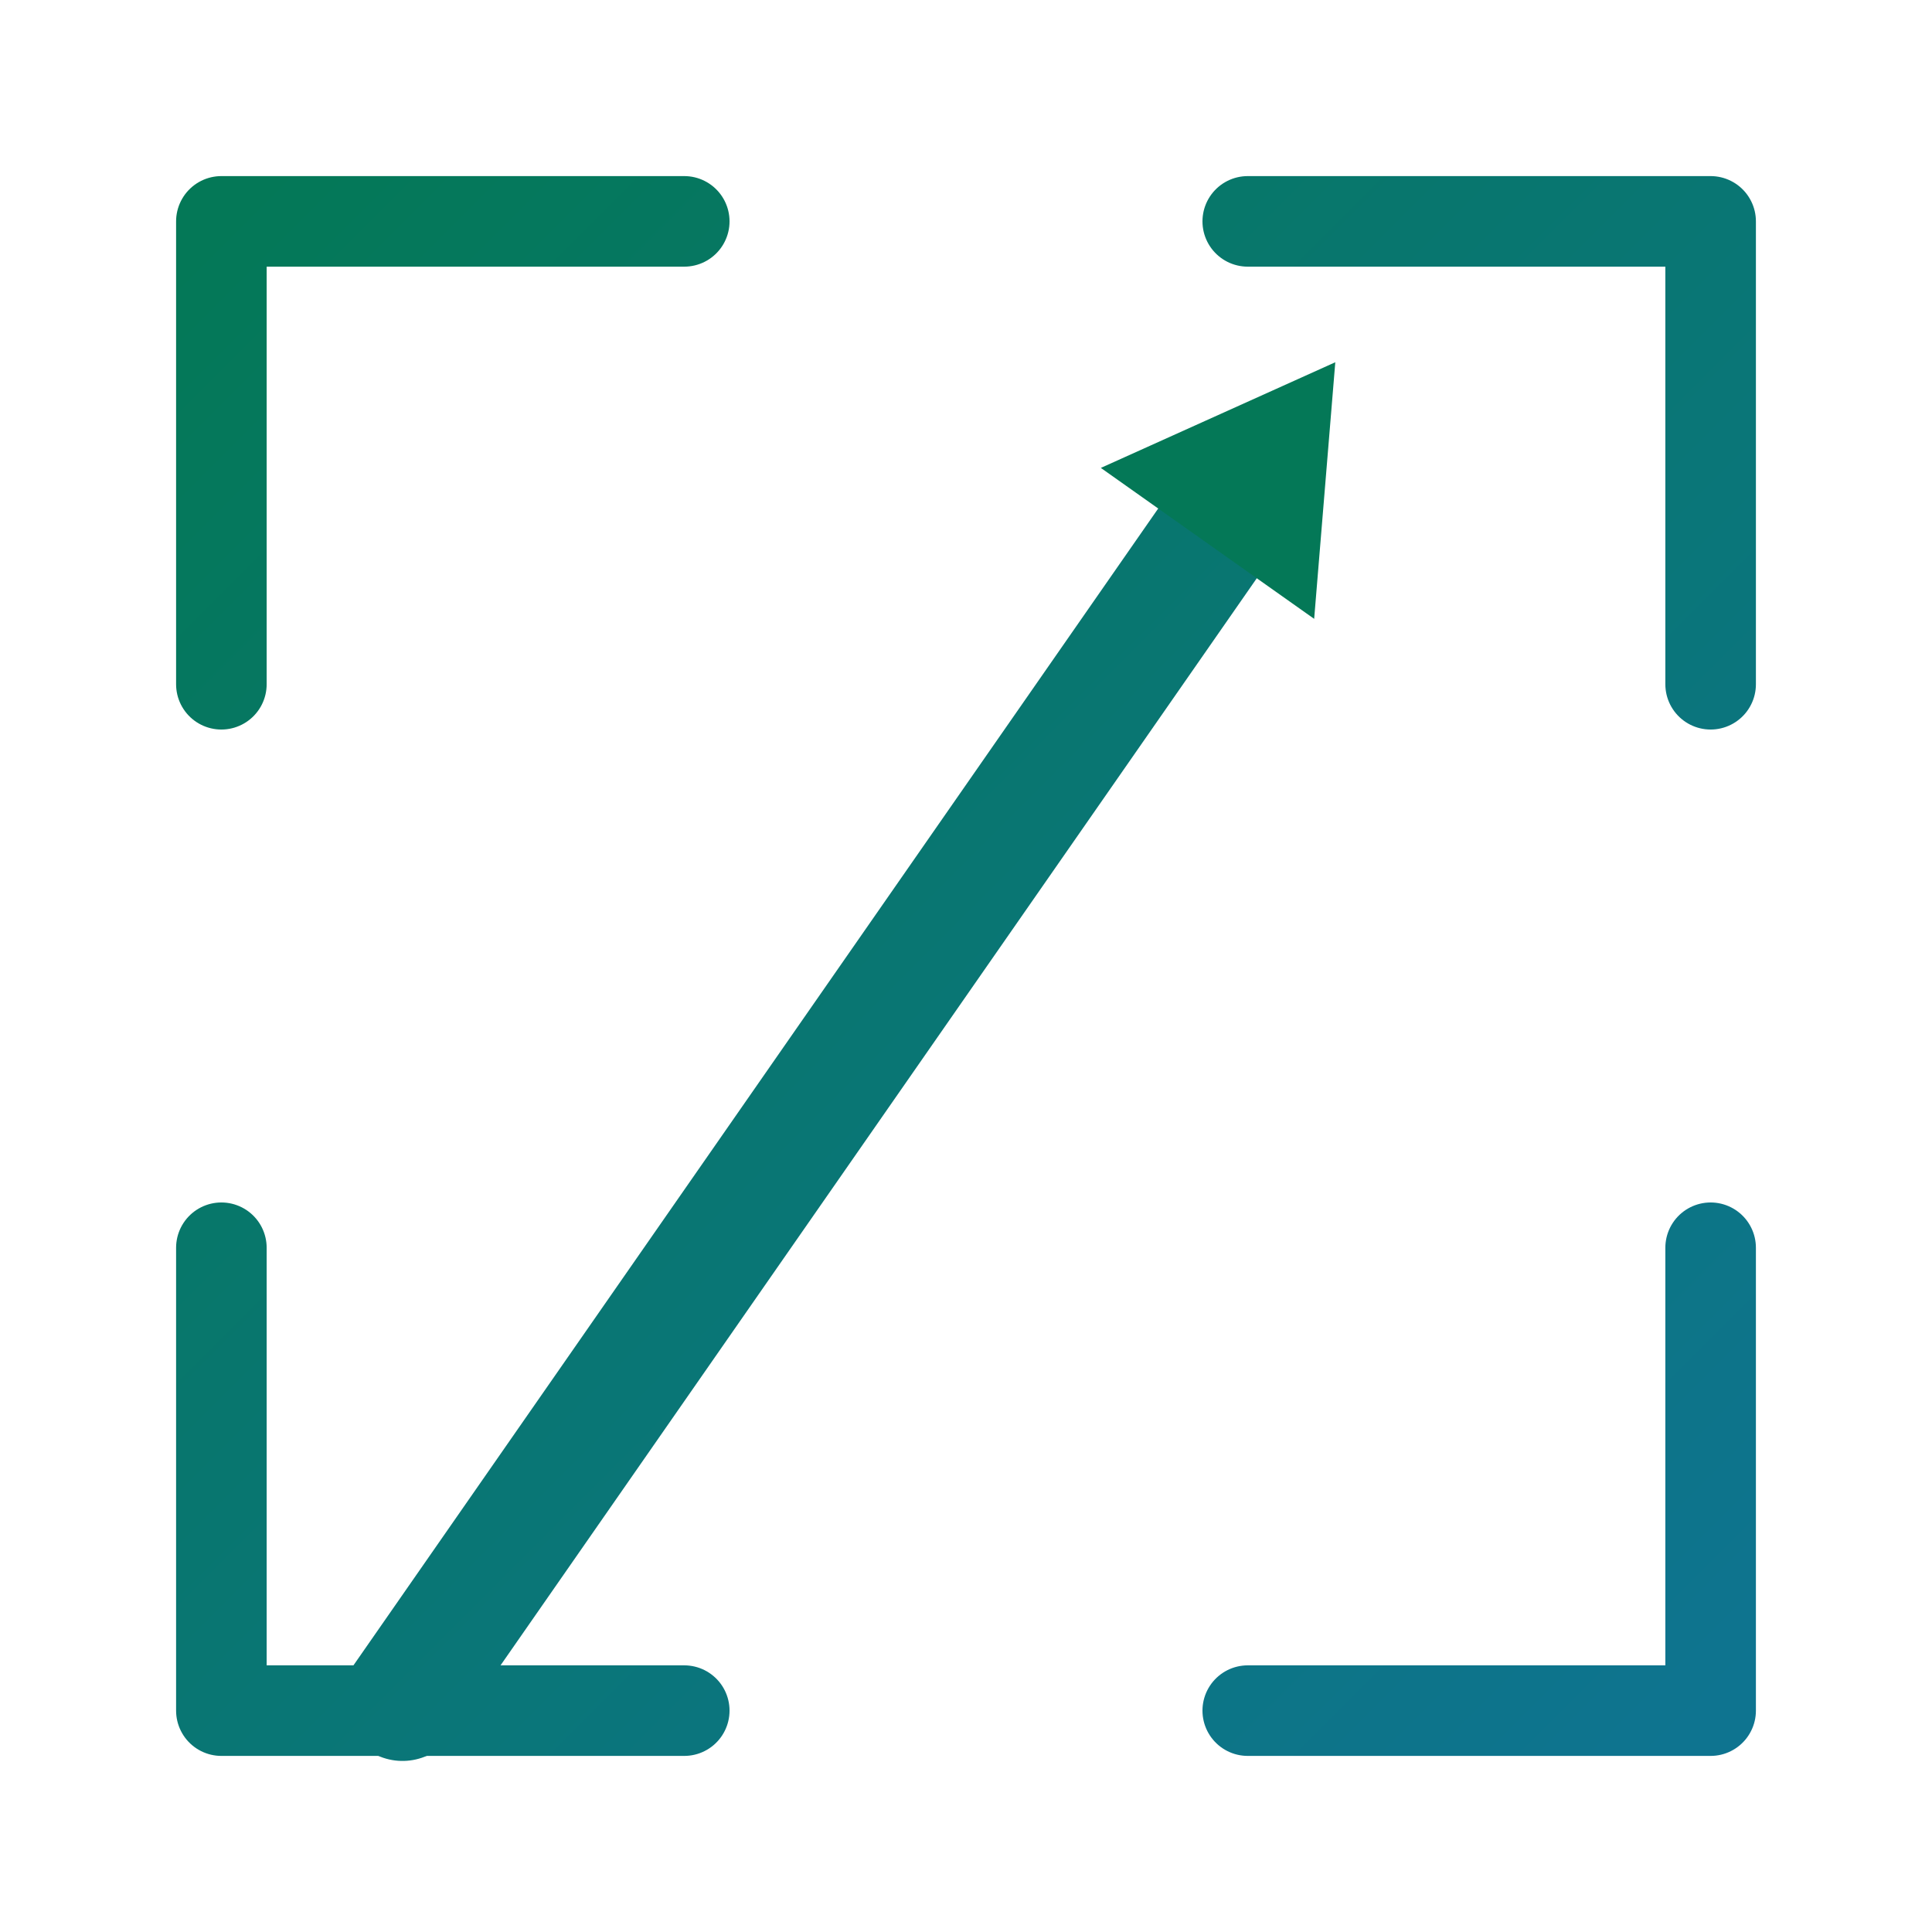
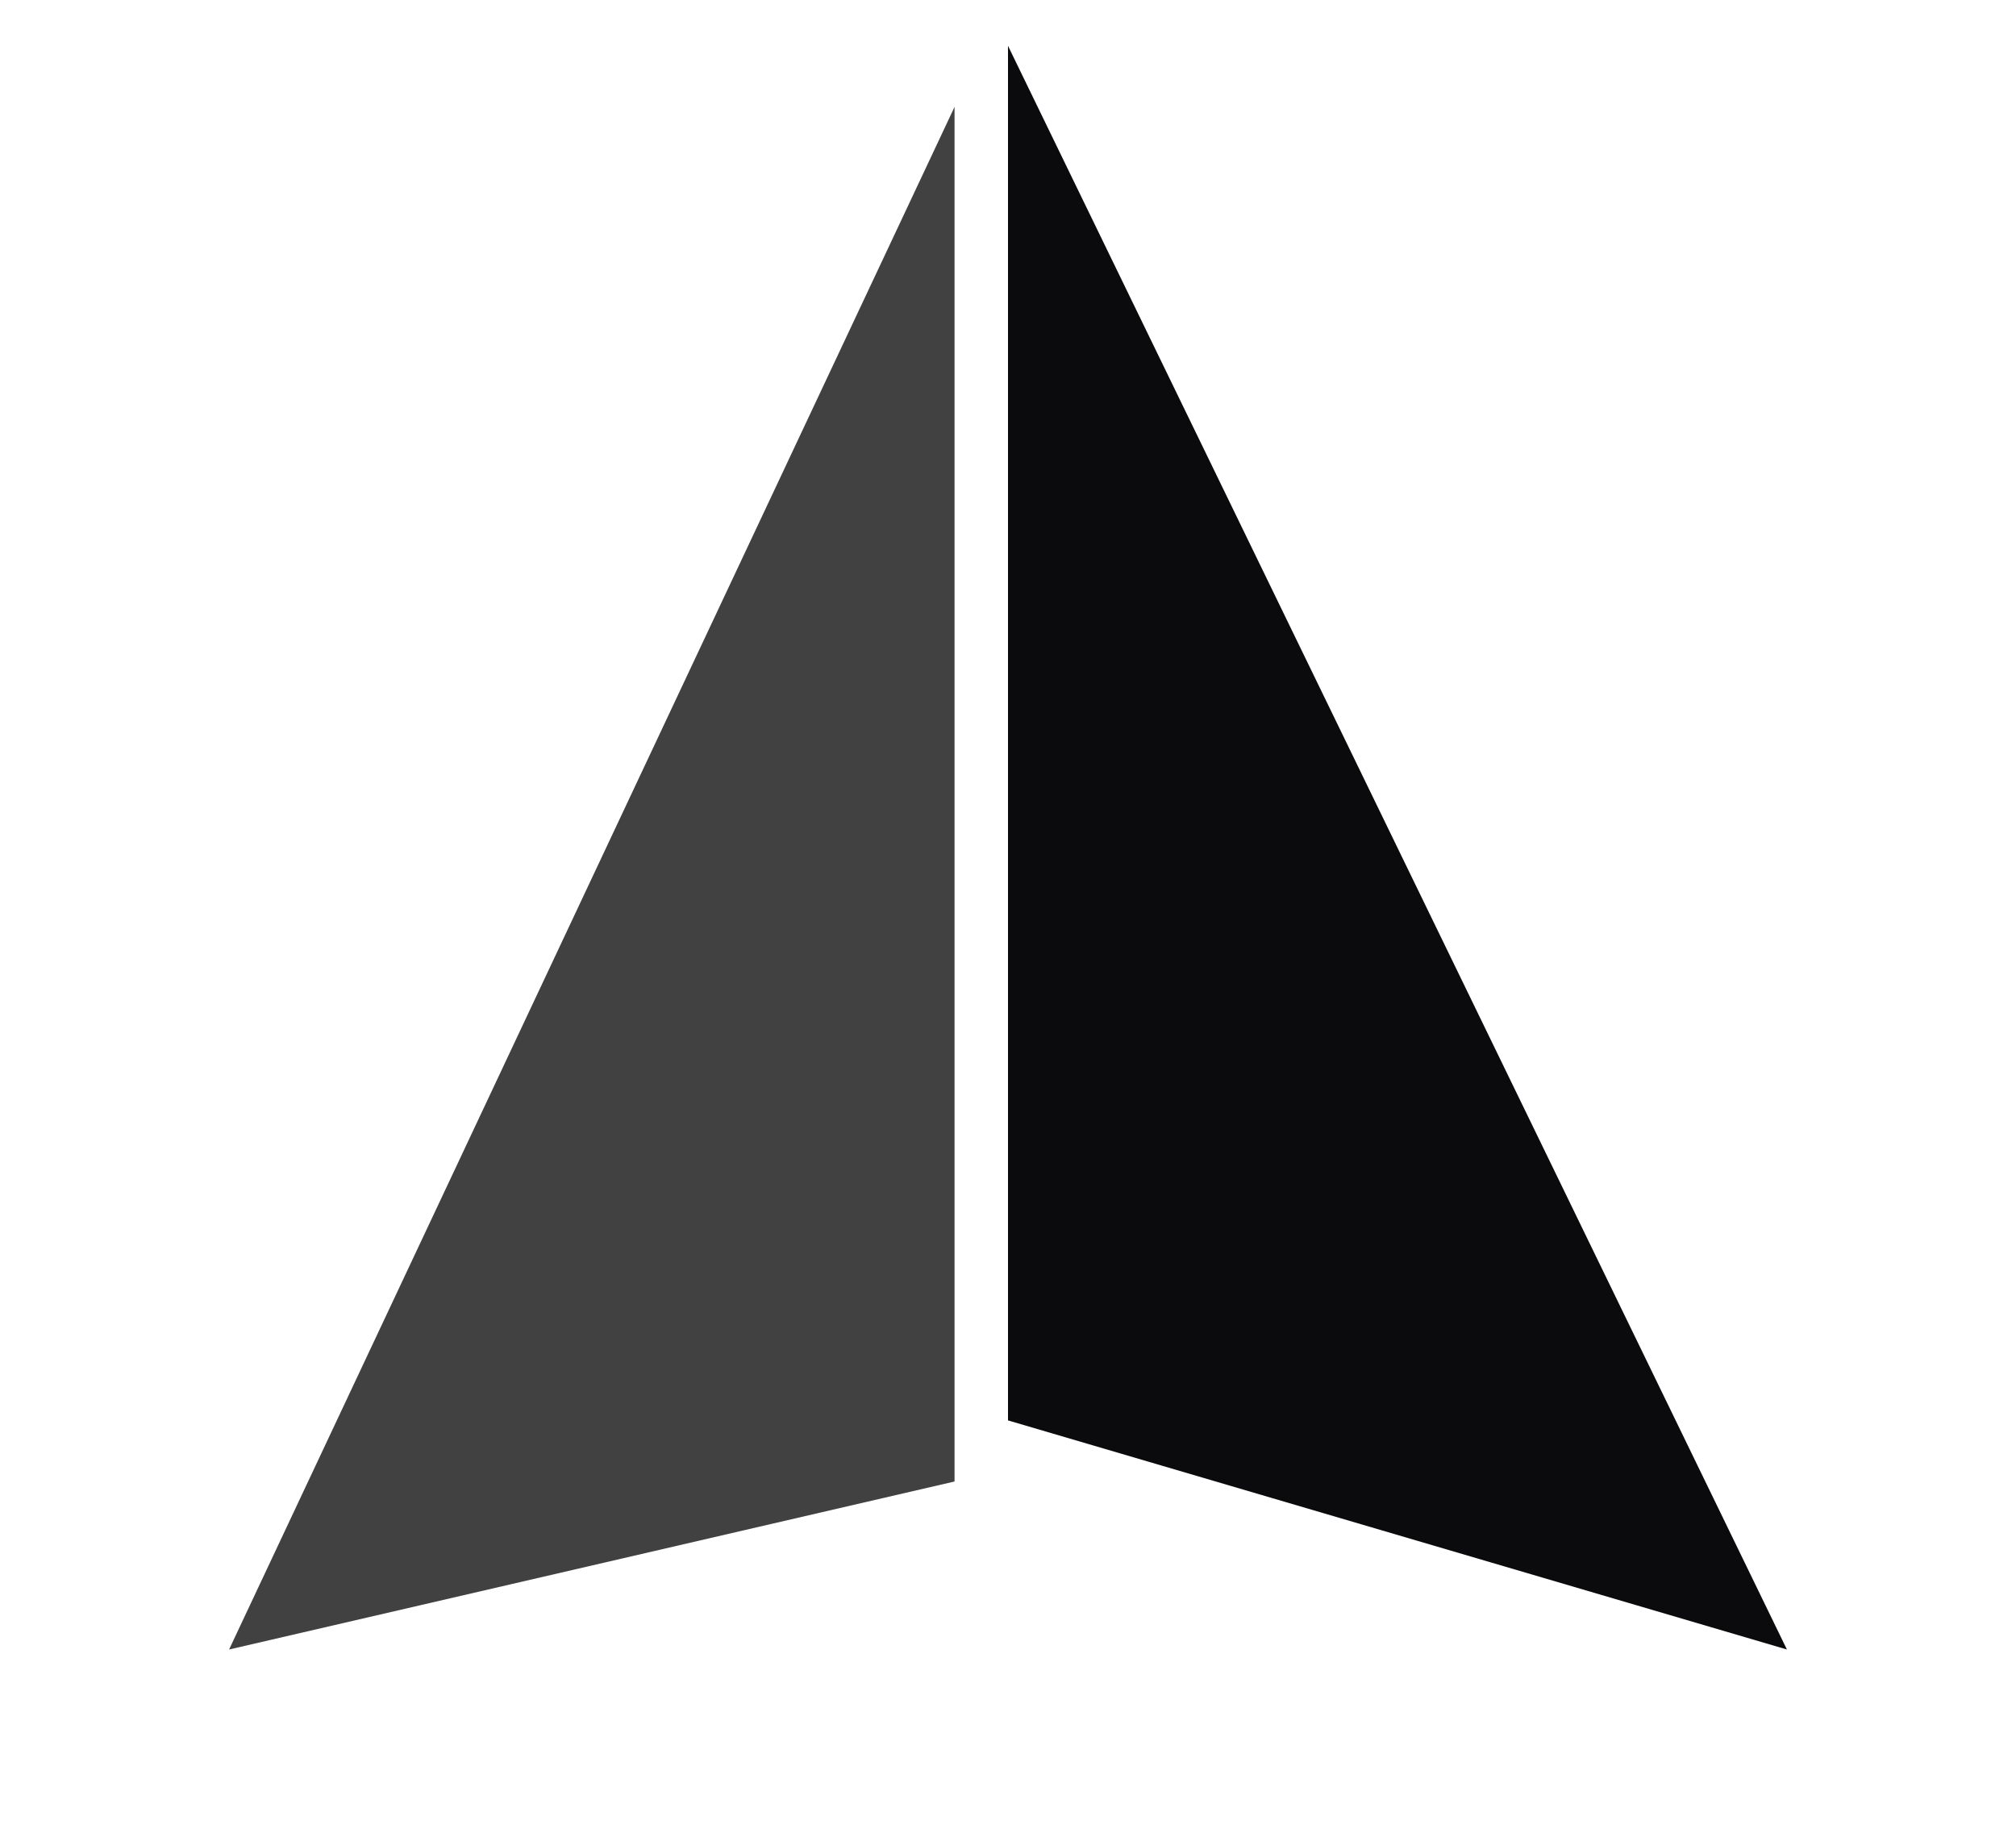
- <svg xmlns="http://www.w3.org/2000/svg" viewBox="0 0 1920 1920" width="1920" height="1920">
-   <defs>
-     <linearGradient id="ink" gradientUnits="userSpaceOnUse" x1="220" y1="220" x2="1700" y2="1700">
-       <stop offset="0" stop-color="#047857" />
-       <stop offset="1" stop-color="#0E7490" />
-     </linearGradient>
-   </defs>
-   <g fill="none" stroke="url(#ink)" stroke-linecap="round" stroke-linejoin="round">
-     <path d="M220,680 L220,220 L680,220" stroke-width="90" />
-     <path d="M1240,220 L1700,220 L1700,680" stroke-width="90" />
-     <path d="M1700,1240 L1700,1700 L1240,1700" stroke-width="90" />
-     <path d="M680,1700 L220,1700 L220,1240" stroke-width="90" />
-     <path d="M400,1690 L1200,540" stroke-width="120" />
-   </g>
-   <path d="M1327,360 L1306,615 L1200,540 L1094,465 Z" fill="#047857" />
+ <svg xmlns="http://www.w3.org/2000/svg" viewBox="0 0 264 240" width="264" height="240" role="img" aria-label="Lance">
+   <path d="M132 6 L234 216 L132 186 Z" fill="#0b0b0d" />
+   <path d="M125 14 L30 216 L125 194 Z" fill="#0b0b0d" opacity=".78" />
</svg>
